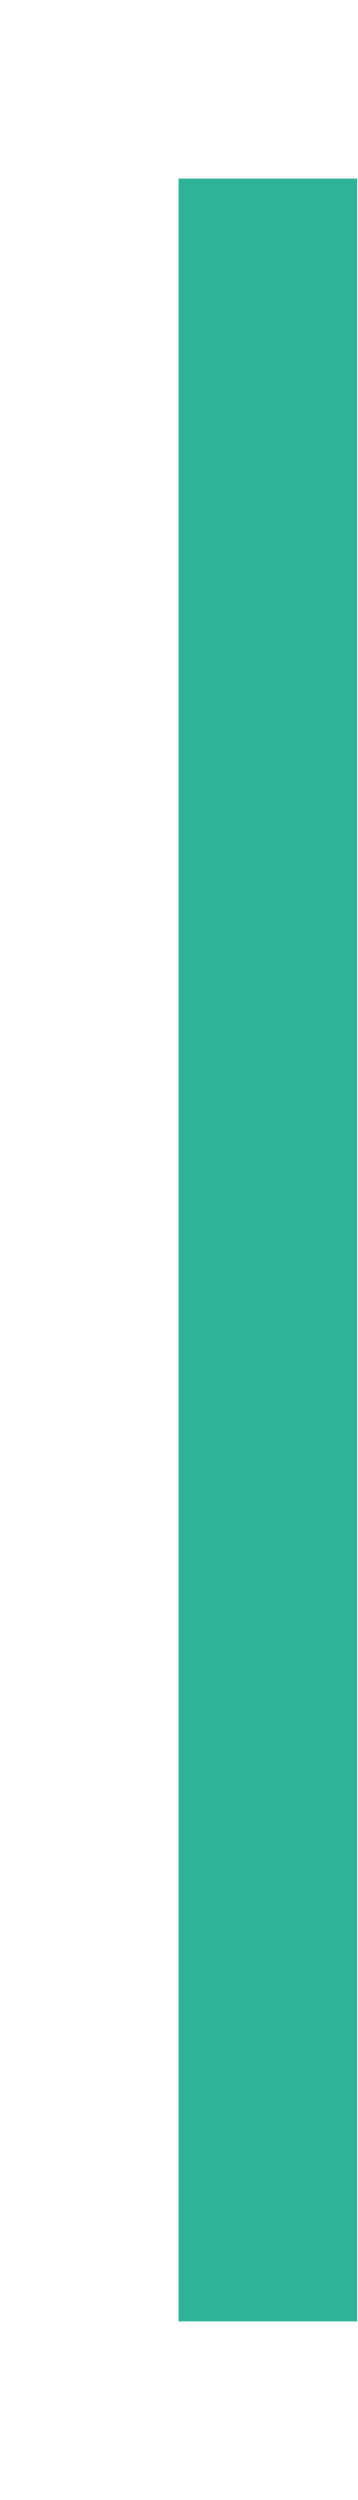
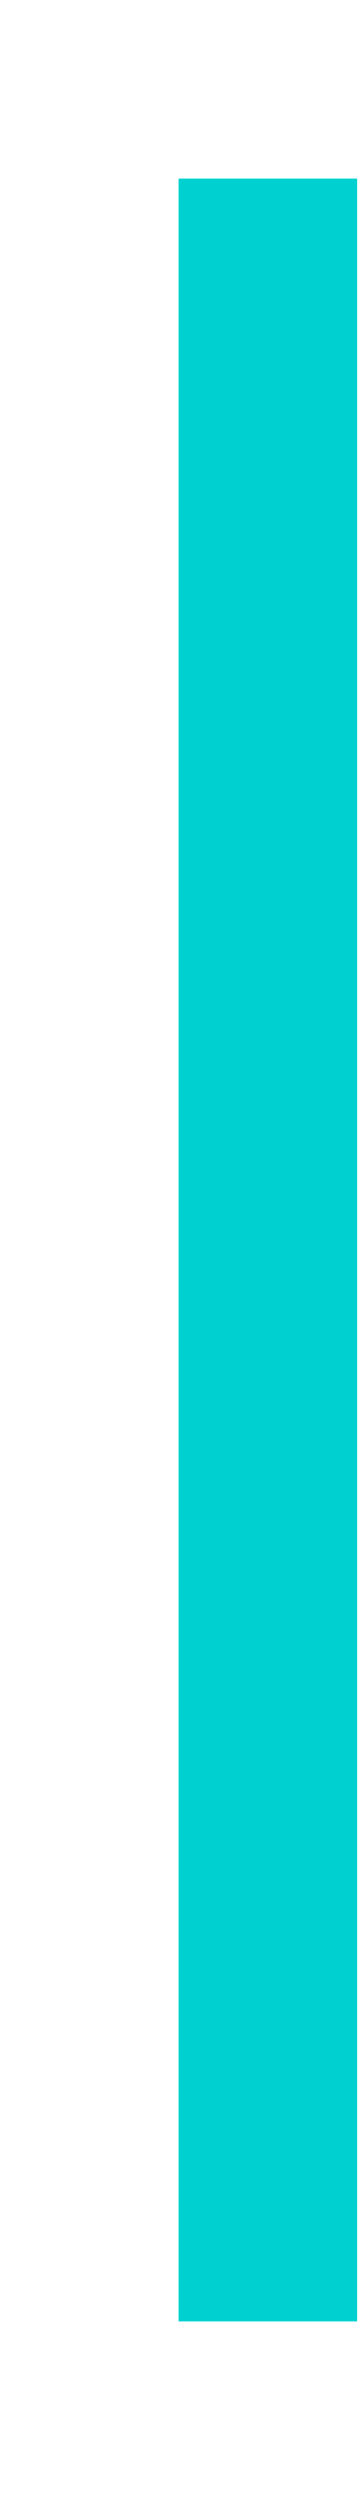
<svg xmlns="http://www.w3.org/2000/svg" xmlns:ns1="http://www.openswatchbook.org/uri/2009/osb" width="4" height="28" id="svg11300" version="1.0" style="display:inline;enable-background:new">
  <defs id="defs3">
    <linearGradient id="selected_bg_color" ns1:paint="solid">
      <stop style="stop-color:#5294e2;stop-opacity:1;" offset="0" id="stop4137" />
    </linearGradient>
  </defs>
  <g style="display:inline" id="layer1" transform="translate(0,-272)">
-     <rect style="opacity:1;fill:#2eb398;fill-opacity:1;stroke:none" id="rect4270-9" width="24" height="2" x="274" y="-4" transform="matrix(0,1,-1,0,0,0)" />
+     <rect style="opacity:1;fill:#00d0d0;fill-opacity:1;stroke:none" id="rect4270-9" width="24" height="2" x="274" y="-4" transform="matrix(0,1,-1,0,0,0)" />
  </g>
</svg>
